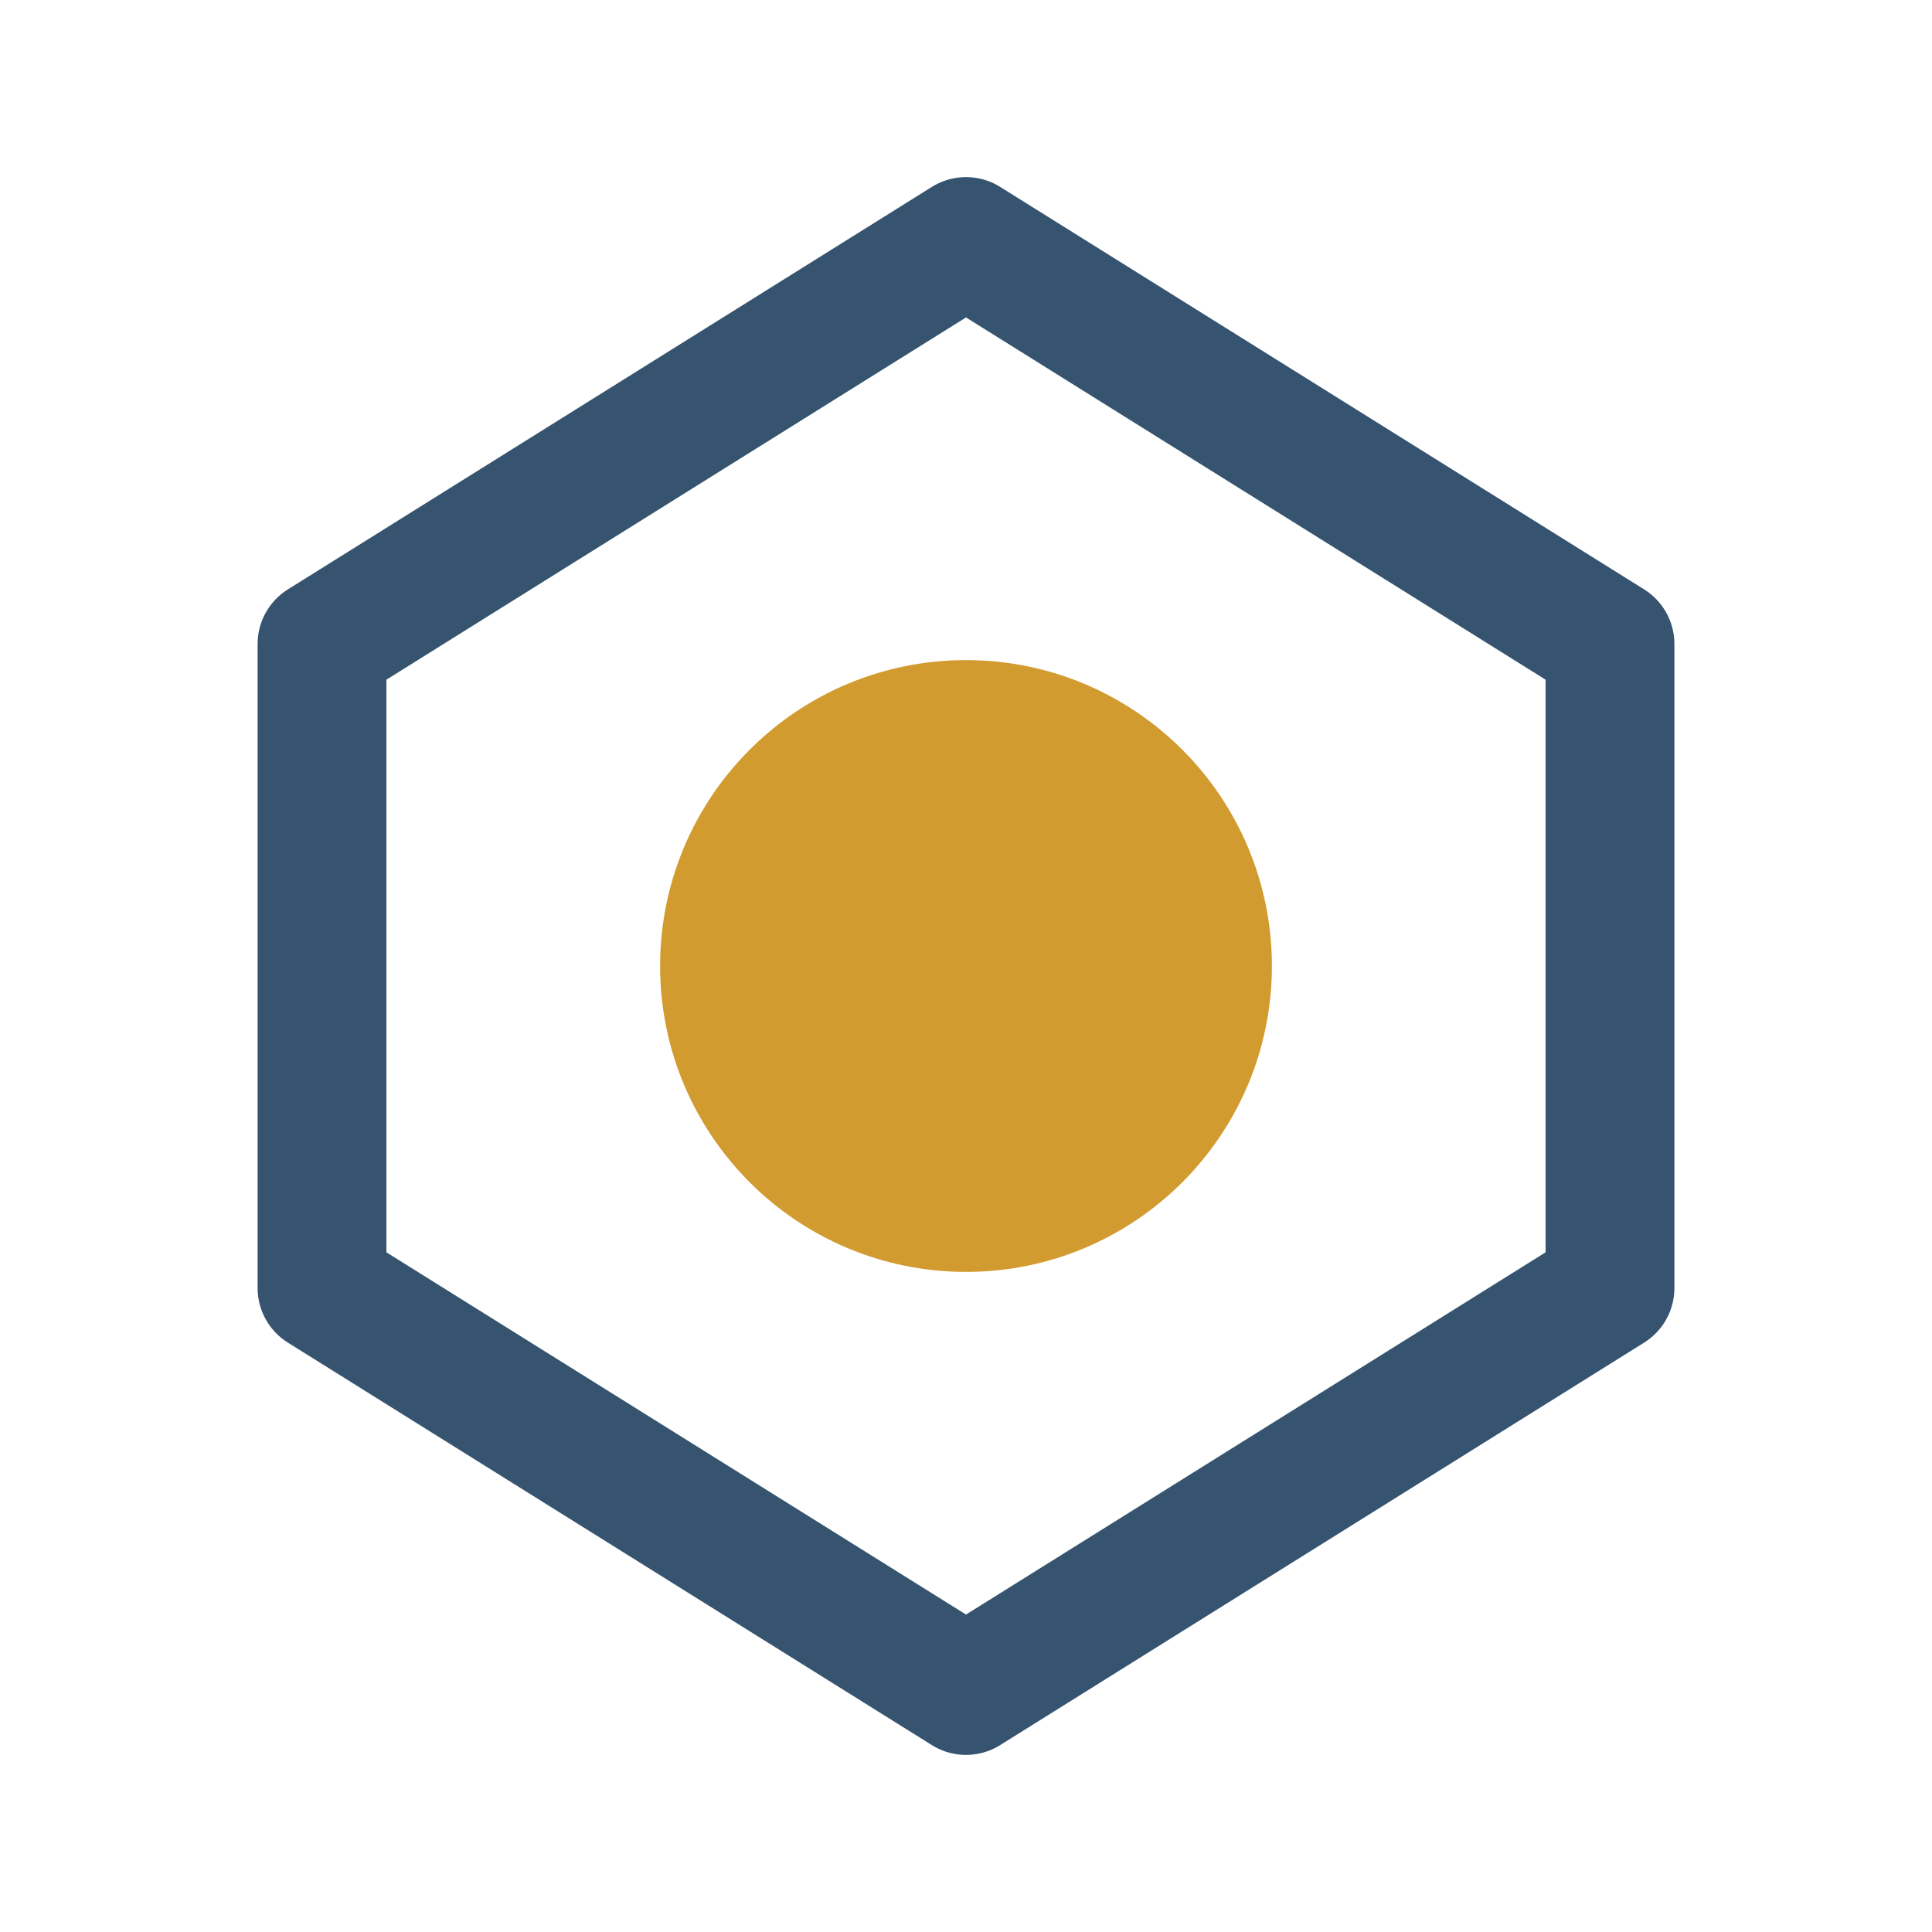
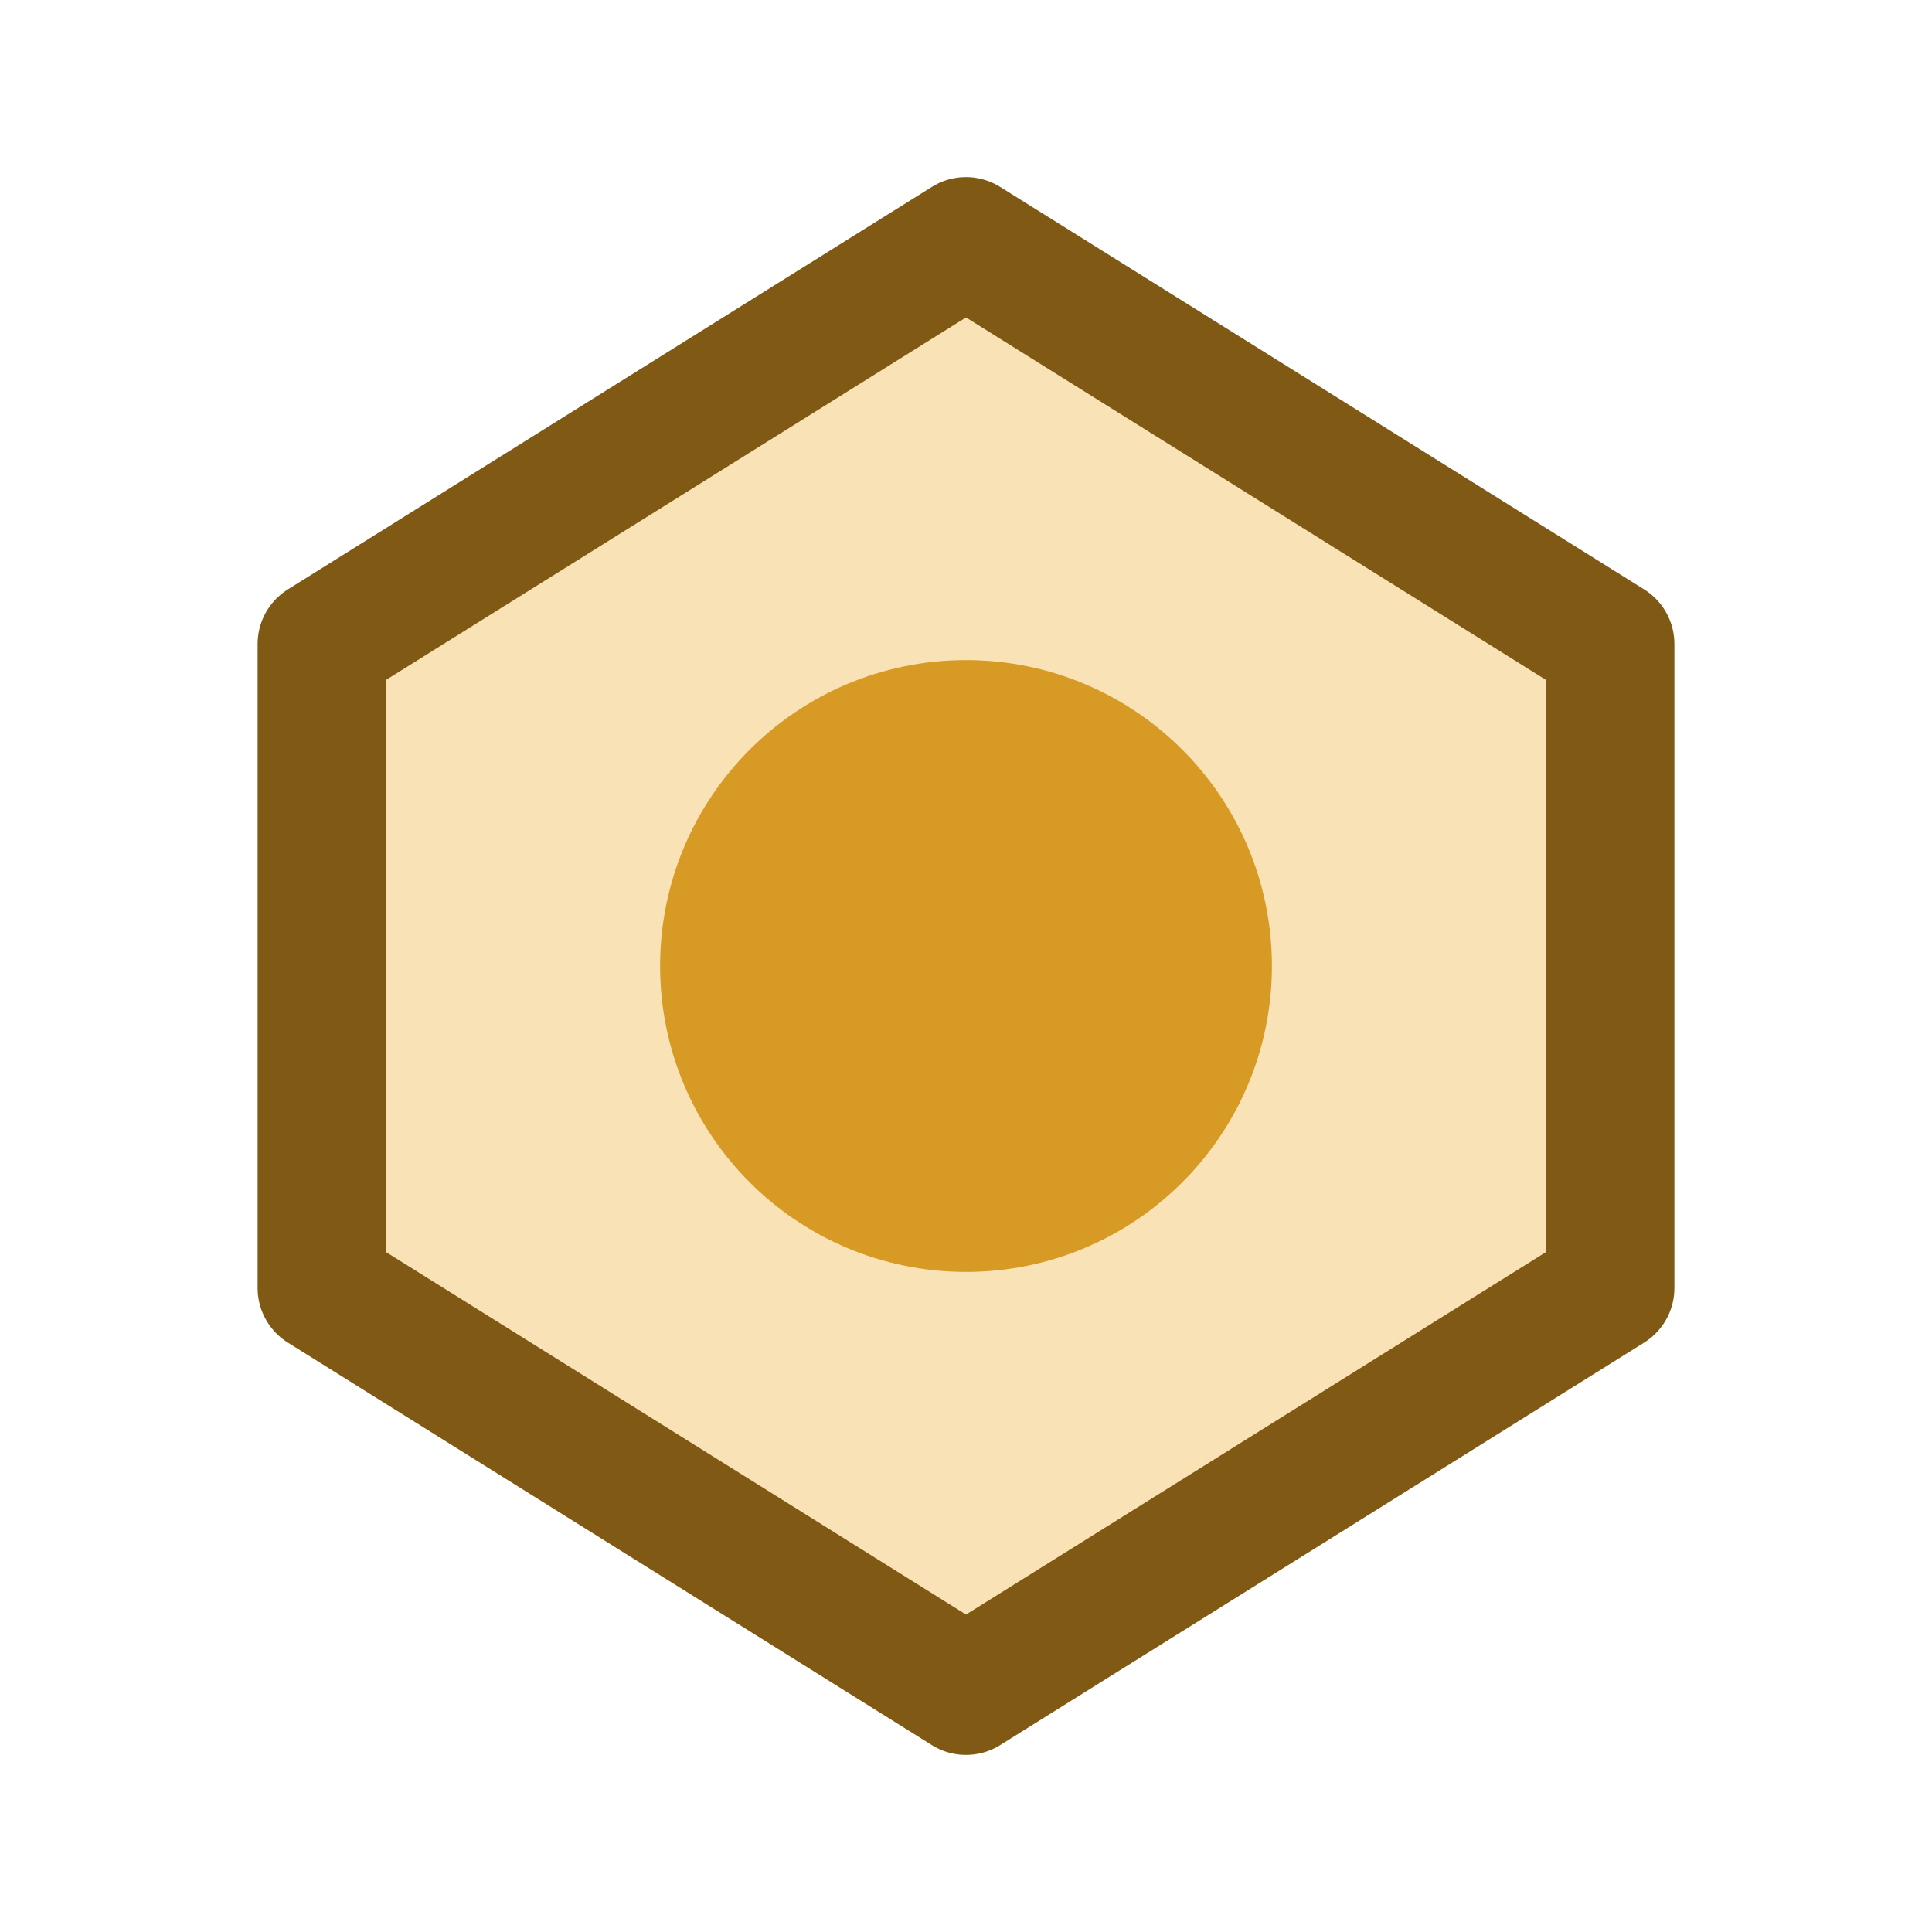
- <svg xmlns="http://www.w3.org/2000/svg" width="24" height="24" viewBox="0 0 24 24" fill="none" stroke="#36536f" stroke-width="1.6" stroke-linecap="round" stroke-linejoin="round">
-   <path d="M12 3 20 8v8l-8 5-8-5V8z" />
-   <circle cx="12" cy="12" r="3" fill="#d29b2f" stroke="#d29b2f" />
+ <svg xmlns="http://www.w3.org/2000/svg" width="24" height="24" viewBox="0 0 24 24" fill="none" stroke="#805a14" stroke-width="1.6" stroke-linecap="round" stroke-linejoin="round">
+   <path d="M12 3 20 8v8l-8 5-8-5V8z" fill="#f1b441" fill-opacity=".38" />
+   <circle cx="12" cy="12" r="3" fill="#d79a24" stroke="#d79a24" />
</svg>
